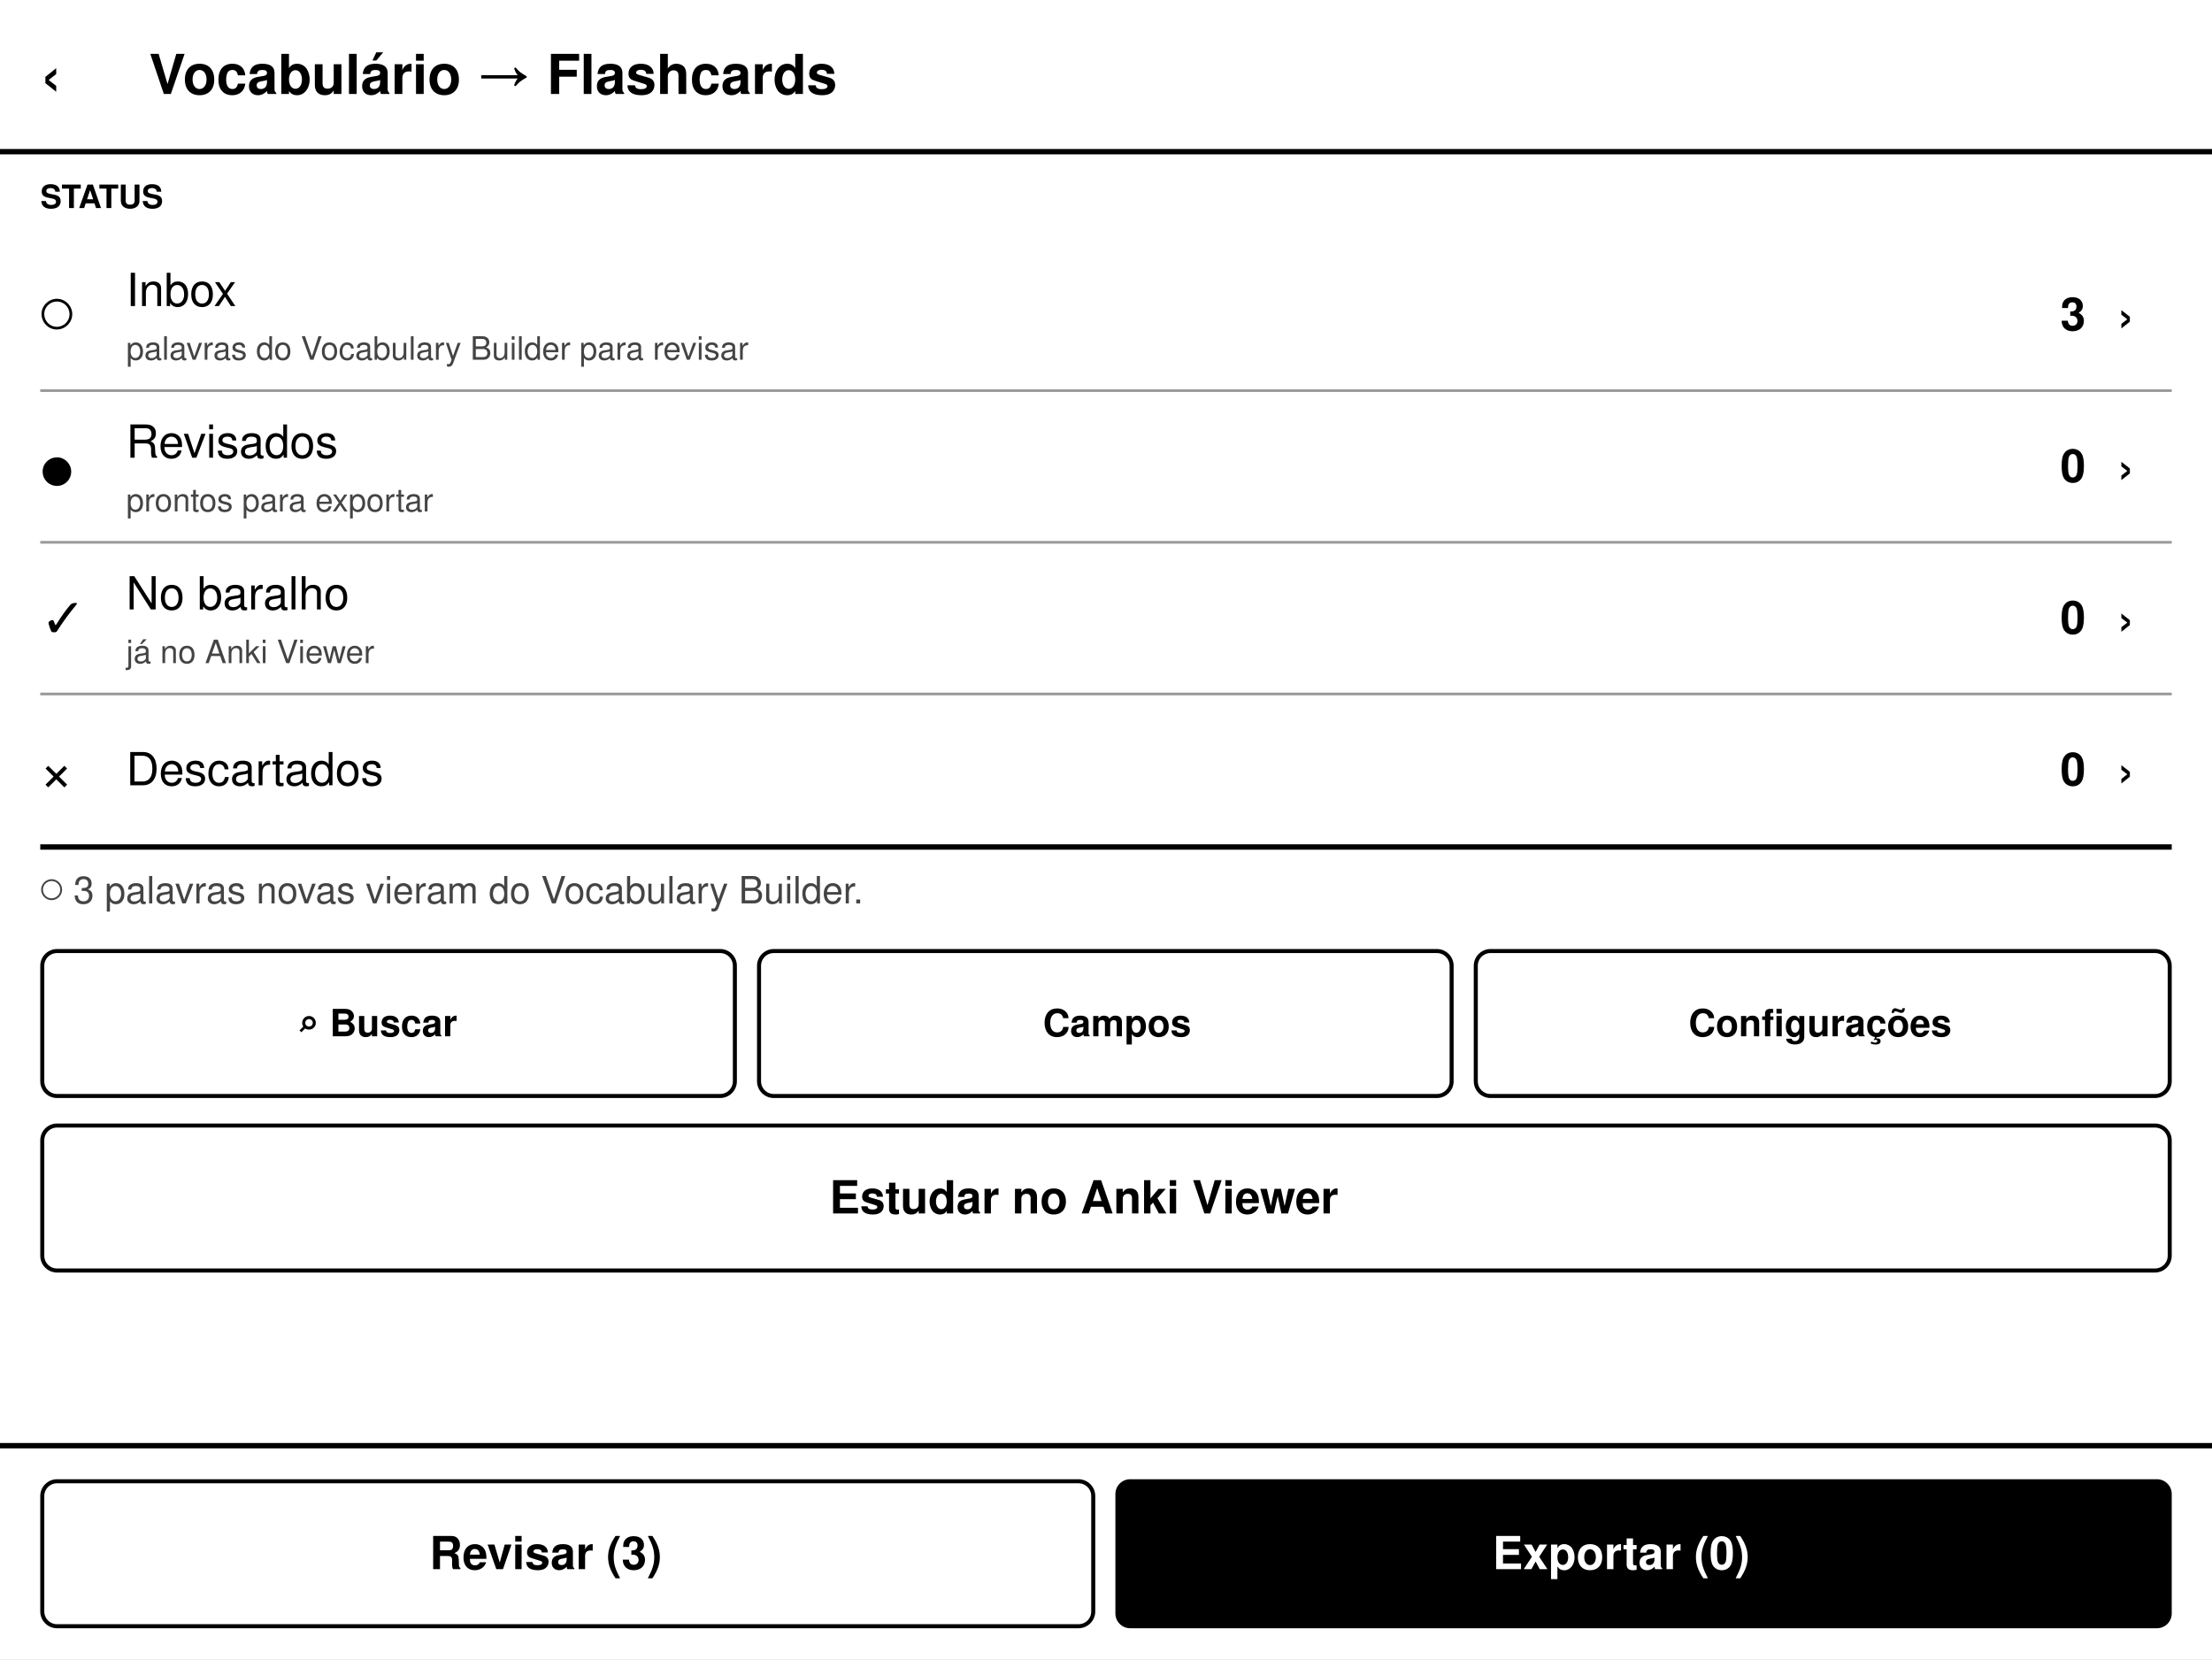
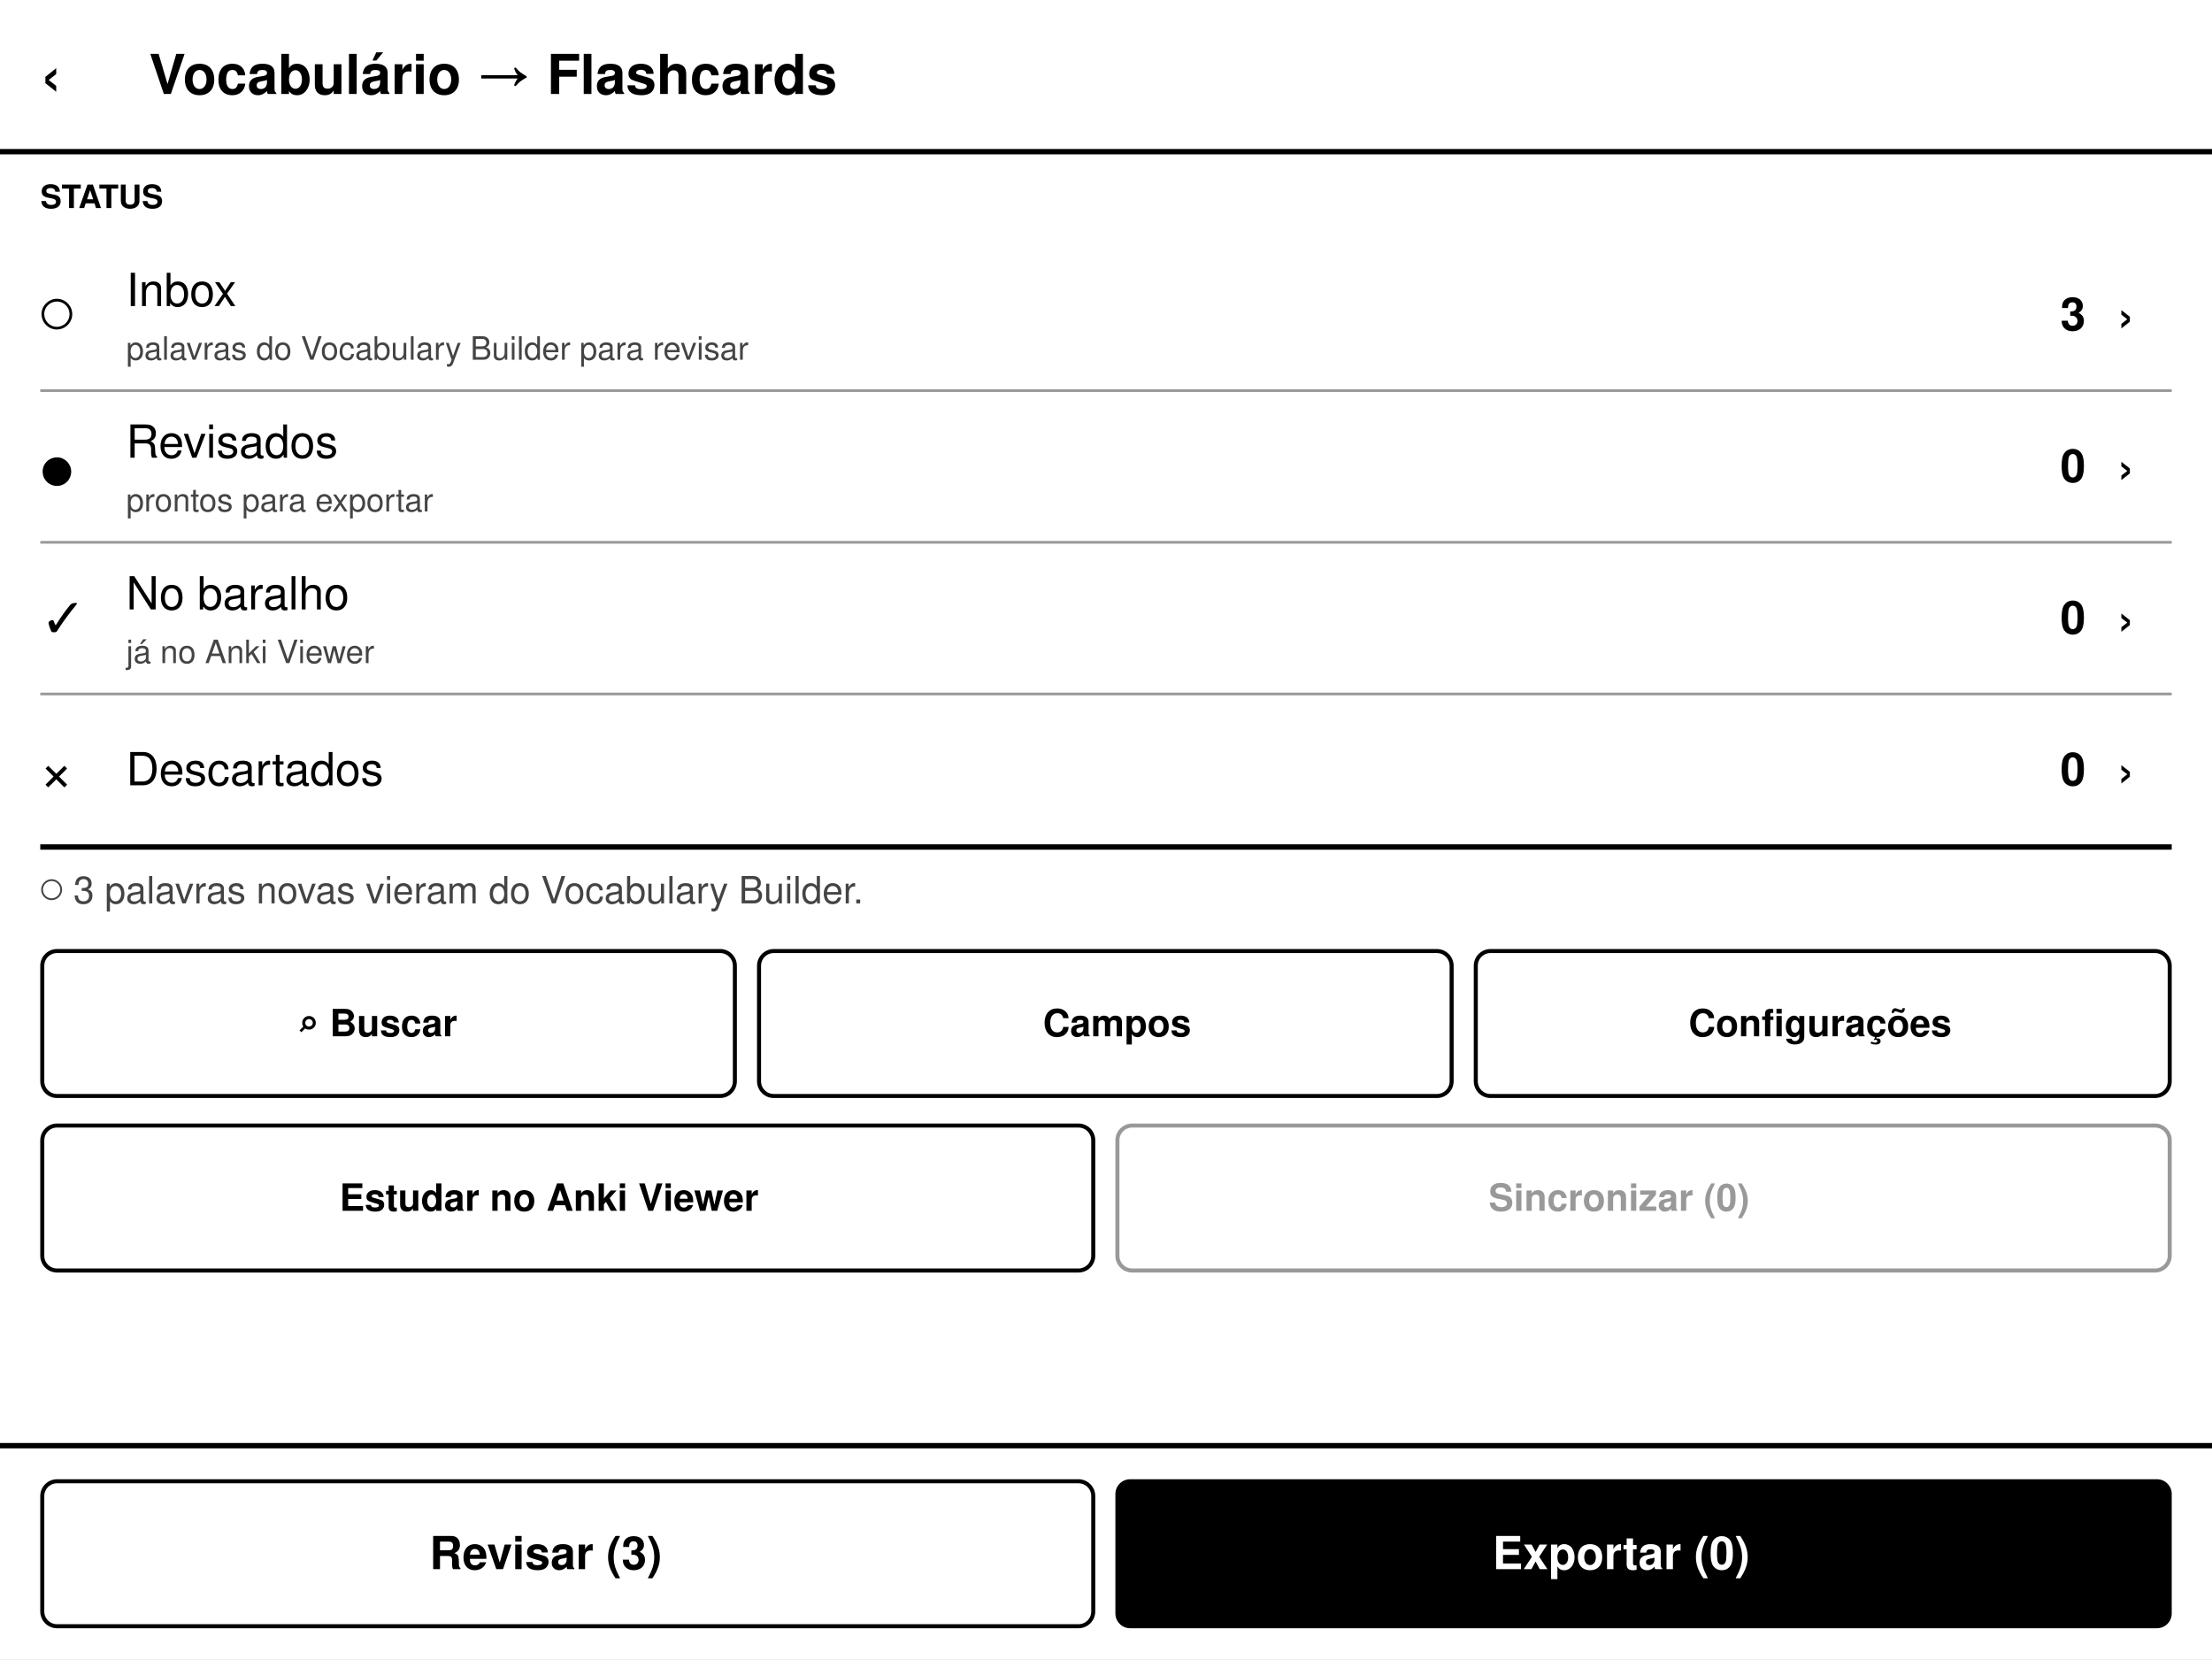
<svg xmlns="http://www.w3.org/2000/svg" width="1648" height="1236" viewBox="0 0 1648 1236" style="background:#fff">
  <rect x="0" y="0" width="1648" height="1236" rx="0" fill="#ffffff" />
  <text x="29" y="74" style="font-family:Helvetica, Arial, sans-serif;font-size:53px" fill="#000000">‹</text>
  <text x="111" y="70" style="font-family:Helvetica, Arial, sans-serif;font-weight:600;font-size:41px" fill="#000000">Vocabulário → Flashcards</text>
  <rect x="0" y="111" width="1648" height="4" fill="#000000" />
  <text x="30" y="155" style="font-family:Helvetica, Arial, sans-serif;font-weight:600;font-size:24px" fill="#000000">STATUS</text>
  <text x="30" y="249" style="font-family:Helvetica, Arial, sans-serif;font-size:41px" fill="#000000">○</text>
  <text x="94" y="228" style="font-family:Helvetica, Arial, sans-serif;font-size:34px" fill="#000000">Inbox</text>
  <text x="94" y="268" style="font-family:Helvetica, Arial, sans-serif;font-size:24px" fill="#444444">palavras do Vocabulary Builder para revisar</text>
  <text x="1535" y="246" style="font-family:Helvetica, Arial, sans-serif;font-weight:600;font-size:34px" fill="#000000">3</text>
  <text x="1577" y="249" style="font-family:Helvetica, Arial, sans-serif;font-size:41px" fill="#000000">›</text>
  <rect x="30" y="290" width="1588" height="2" fill="#999999" />
  <text x="30" y="362" style="font-family:Helvetica, Arial, sans-serif;font-size:41px" fill="#000000">●</text>
  <text x="94" y="341" style="font-family:Helvetica, Arial, sans-serif;font-size:34px" fill="#000000">Revisados</text>
  <text x="94" y="381" style="font-family:Helvetica, Arial, sans-serif;font-size:24px" fill="#444444">prontos para exportar</text>
  <text x="1535" y="359" style="font-family:Helvetica, Arial, sans-serif;font-weight:600;font-size:34px" fill="#000000">0</text>
  <text x="1577" y="362" style="font-family:Helvetica, Arial, sans-serif;font-size:41px" fill="#000000">›</text>
  <rect x="30" y="403" width="1588" height="2" fill="#999999" />
  <text x="30" y="475" style="font-family:Helvetica, Arial, sans-serif;font-size:41px" fill="#000000">✓</text>
  <text x="94" y="454" style="font-family:Helvetica, Arial, sans-serif;font-size:34px" fill="#000000">No baralho</text>
  <text x="94" y="494" style="font-family:Helvetica, Arial, sans-serif;font-size:24px" fill="#444444">já no Anki Viewer</text>
  <text x="1535" y="472" style="font-family:Helvetica, Arial, sans-serif;font-weight:600;font-size:34px" fill="#000000">0</text>
  <text x="1577" y="475" style="font-family:Helvetica, Arial, sans-serif;font-size:41px" fill="#000000">›</text>
  <rect x="30" y="516" width="1588" height="2" fill="#999999" />
  <text x="30" y="588" style="font-family:Helvetica, Arial, sans-serif;font-size:41px" fill="#000000">×</text>
  <text x="94" y="585" style="font-family:Helvetica, Arial, sans-serif;font-size:34px" fill="#000000">Descartados</text>
  <text x="1535" y="585" style="font-family:Helvetica, Arial, sans-serif;font-weight:600;font-size:34px" fill="#000000">0</text>
  <text x="1577" y="588" style="font-family:Helvetica, Arial, sans-serif;font-size:41px" fill="#000000">›</text>
  <rect x="30" y="629" width="1588" height="4" fill="#000000" />
  <text x="30" y="673" text-anchor="start" style="font-family:Helvetica, Arial, sans-serif;font-size:28px" fill="#444444">○ 3 palavras novas vieram do Vocabulary Builder.</text>
  <rect x="30" y="707" width="519" height="111" rx="11" fill="#ffffff" />
  <rect x="31.5" y="708.5" width="516.0" height="108.0" rx="11" fill="none" stroke="#000000" stroke-width="3" />
  <text x="221" y="772" style="font-family:Helvetica, Arial, sans-serif;font-weight:600;font-size:28px" fill="#000000">⌕ Buscar</text>
  <rect x="564" y="707" width="519" height="111" rx="11" fill="#ffffff" />
  <rect x="565.5" y="708.5" width="516.0" height="108.0" rx="11" fill="none" stroke="#000000" stroke-width="3" />
  <text x="777" y="772" style="font-family:Helvetica, Arial, sans-serif;font-weight:600;font-size:28px" fill="#000000">Campos</text>
  <rect x="1098" y="707" width="520" height="111" rx="11" fill="#ffffff" />
  <rect x="1099.5" y="708.5" width="517.0" height="108.0" rx="11" fill="none" stroke="#000000" stroke-width="3" />
  <text x="1258" y="772" style="font-family:Helvetica, Arial, sans-serif;font-weight:600;font-size:28px" fill="#000000">Configurações</text>
-   <rect x="30" y="837" width="1588" height="111" rx="11" fill="#ffffff" />
-   <rect x="31.5" y="838.5" width="1585.0" height="108.0" rx="11" fill="none" stroke="#000000" stroke-width="3" />
-   <text x="618" y="904" style="font-family:Helvetica, Arial, sans-serif;font-weight:600;font-size:34px" fill="#000000">Estudar no Anki Viewer</text>
+   <rect x="30" y="837" width="786" height="111" rx="11" fill="#ffffff" />
+   <rect x="31.5" y="838.5" width="783.0" height="108.0" rx="11" fill="none" stroke="#000000" stroke-width="3" />
+   <text x="253" y="902" style="font-family:Helvetica, Arial, sans-serif;font-weight:600;font-size:28px" fill="#000000">Estudar no Anki Viewer</text>
+   <rect x="831" y="837" width="787" height="111" rx="11" fill="#ffffff" />
+   <rect x="832.5" y="838.5" width="784.0" height="108.0" rx="11" fill="none" stroke="#999999" stroke-width="3" />
+   <text x="1109" y="902" style="font-family:Helvetica, Arial, sans-serif;font-weight:600;font-size:28px" fill="#999999">Sincronizar (0)</text>
  <rect x="0" y="1075" width="1648" height="4" fill="#000000" />
  <rect x="30" y="1102" width="786" height="111" rx="11" fill="#ffffff" />
  <rect x="31.5" y="1103.5" width="783.0" height="108.0" rx="11" fill="none" stroke="#000000" stroke-width="3" />
  <text x="320" y="1169" style="font-family:Helvetica, Arial, sans-serif;font-weight:600;font-size:34px" fill="#000000">Revisar (3)</text>
  <rect x="831" y="1102" width="787" height="111" rx="11" fill="#000000" />
  <text x="1112" y="1169" style="font-family:Helvetica, Arial, sans-serif;font-weight:600;font-size:34px" fill="#ffffff">Exportar (0)</text>
</svg>
